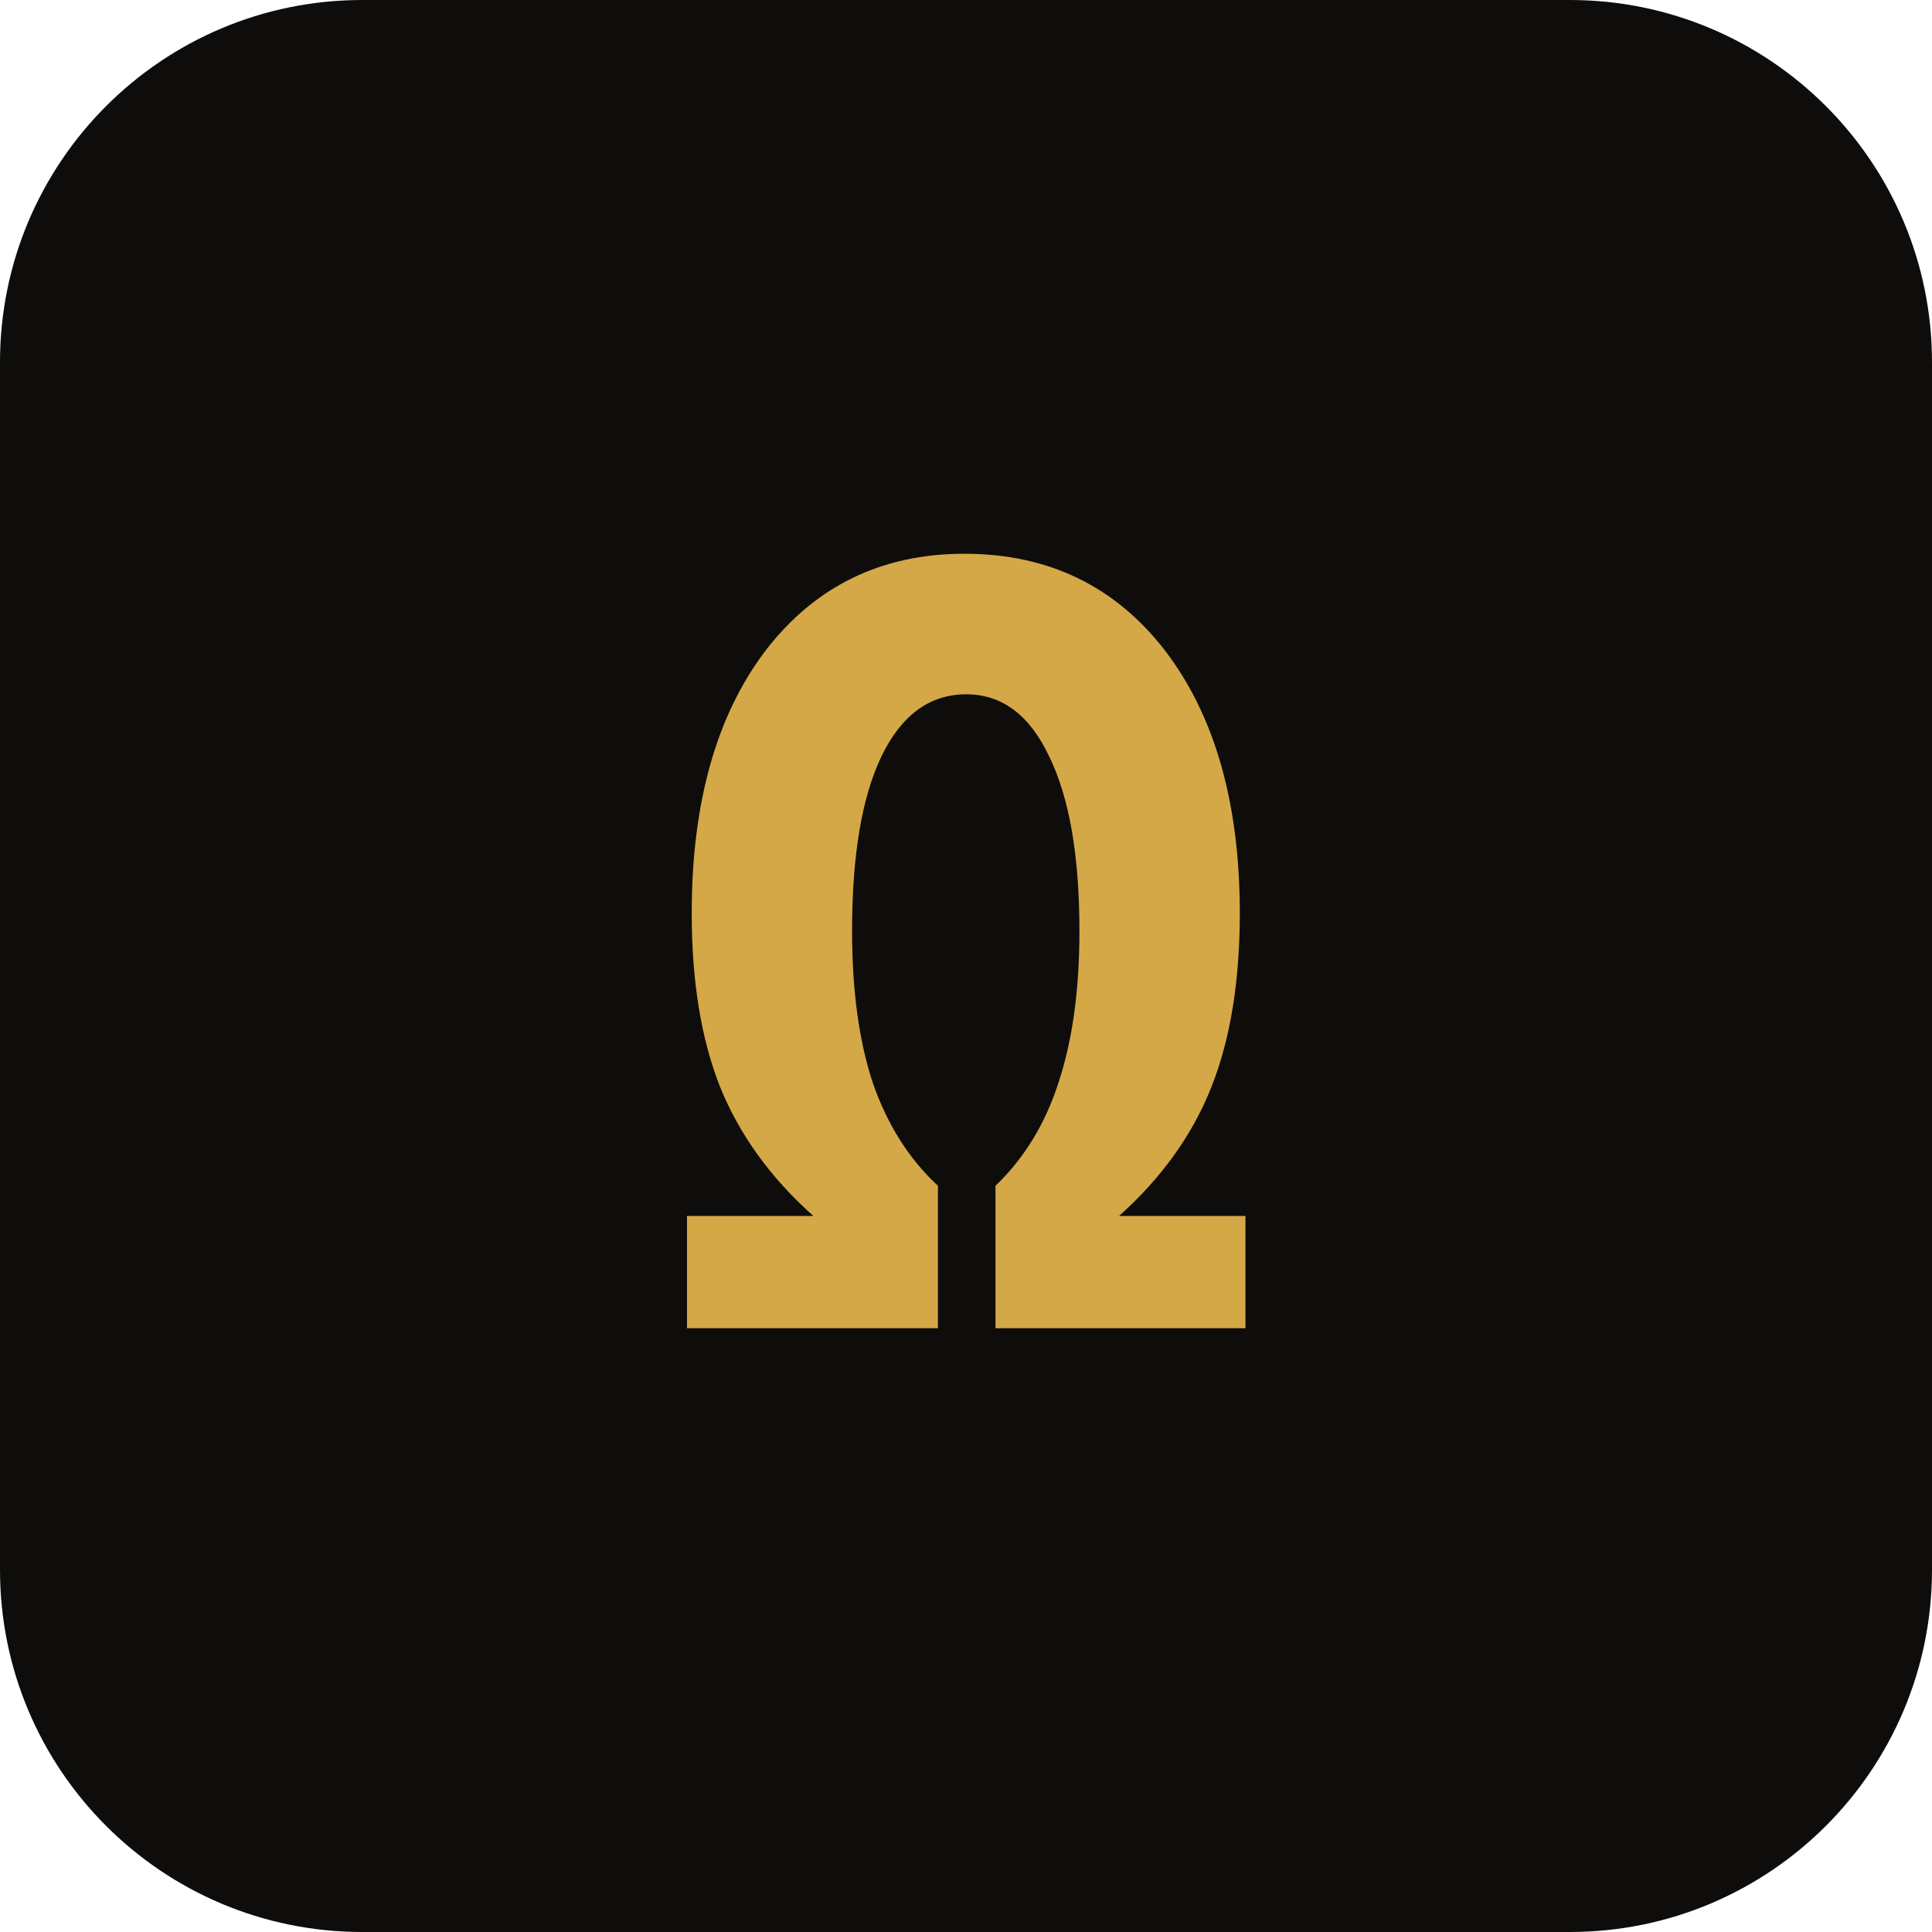
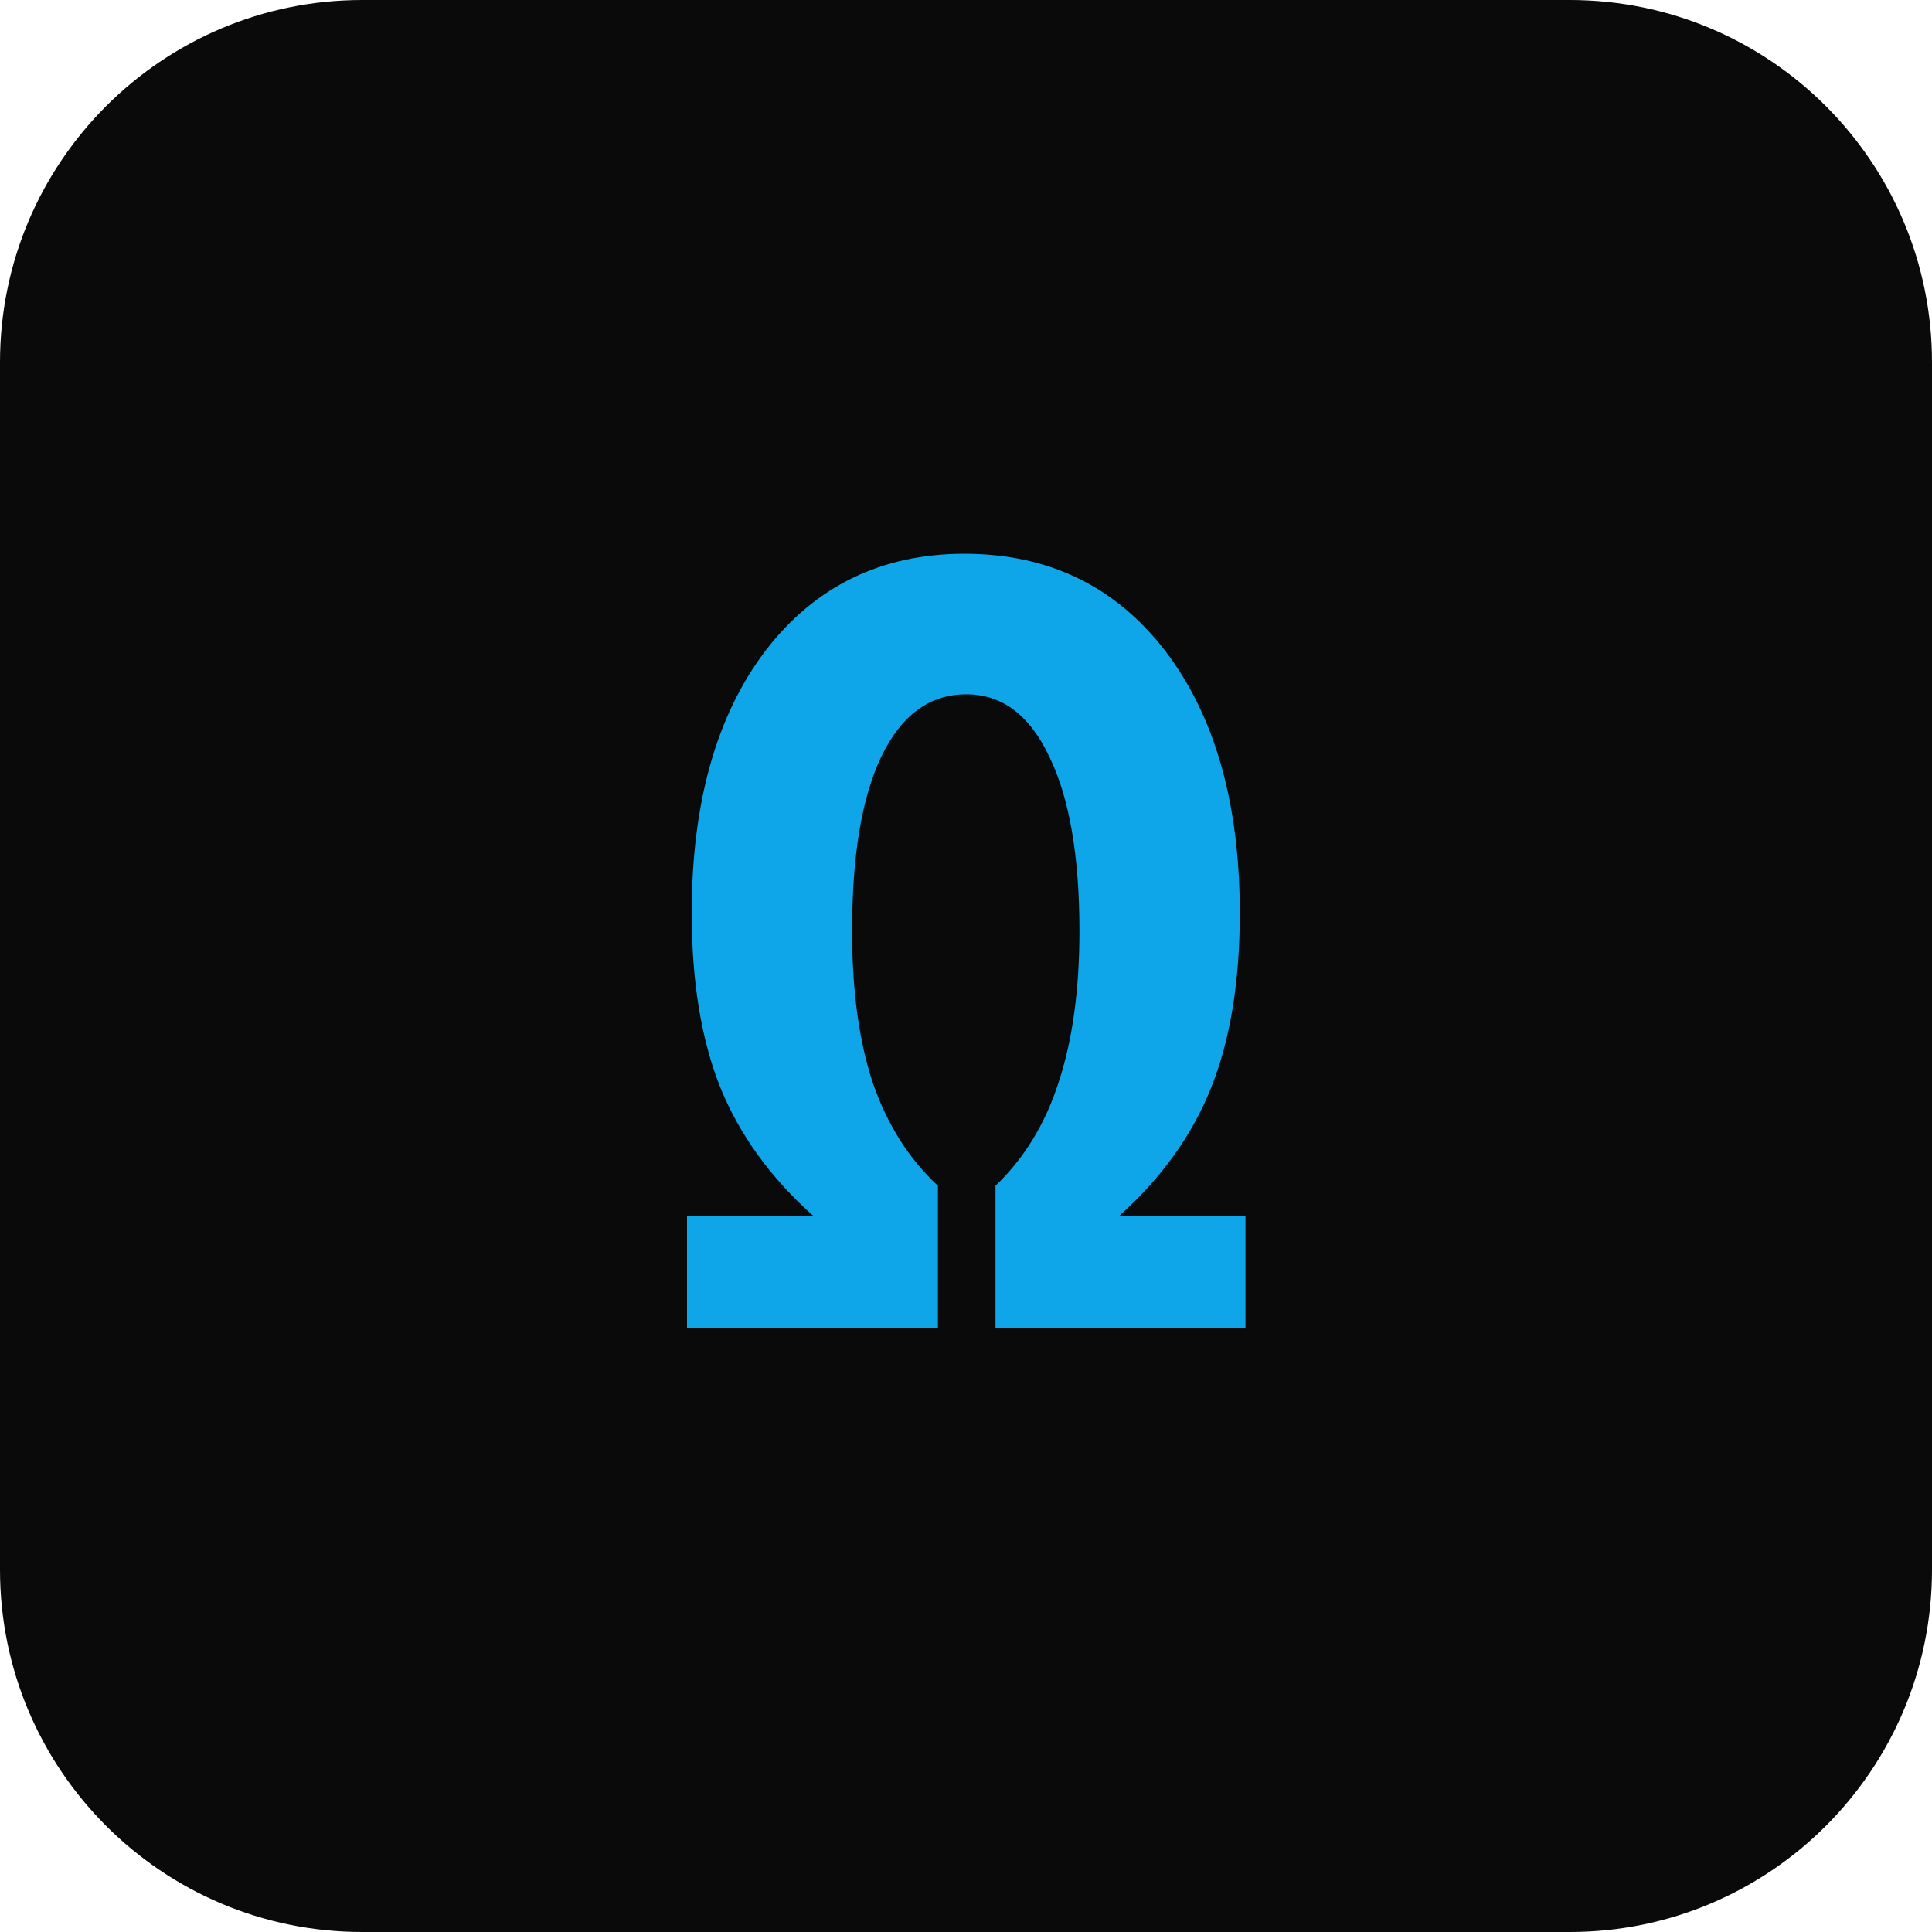
<svg xmlns="http://www.w3.org/2000/svg" viewBox="0 0 32 32" fill="none">
-   <rect width="32" height="32" rx="6" fill="#0E0D0B" />
-   <text x="16" y="22" text-anchor="middle" fill="#D4A847" font-family="ui-monospace, monospace" font-weight="700" font-size="18">Ω</text>
+   <rect width="32" height="32" rx="6" fill="#0A0A0A" />
+   <text x="16" y="22" text-anchor="middle" fill="#0EA5E9" font-family="ui-monospace, monospace" font-weight="700" font-size="18">Ω</text>
</svg>
